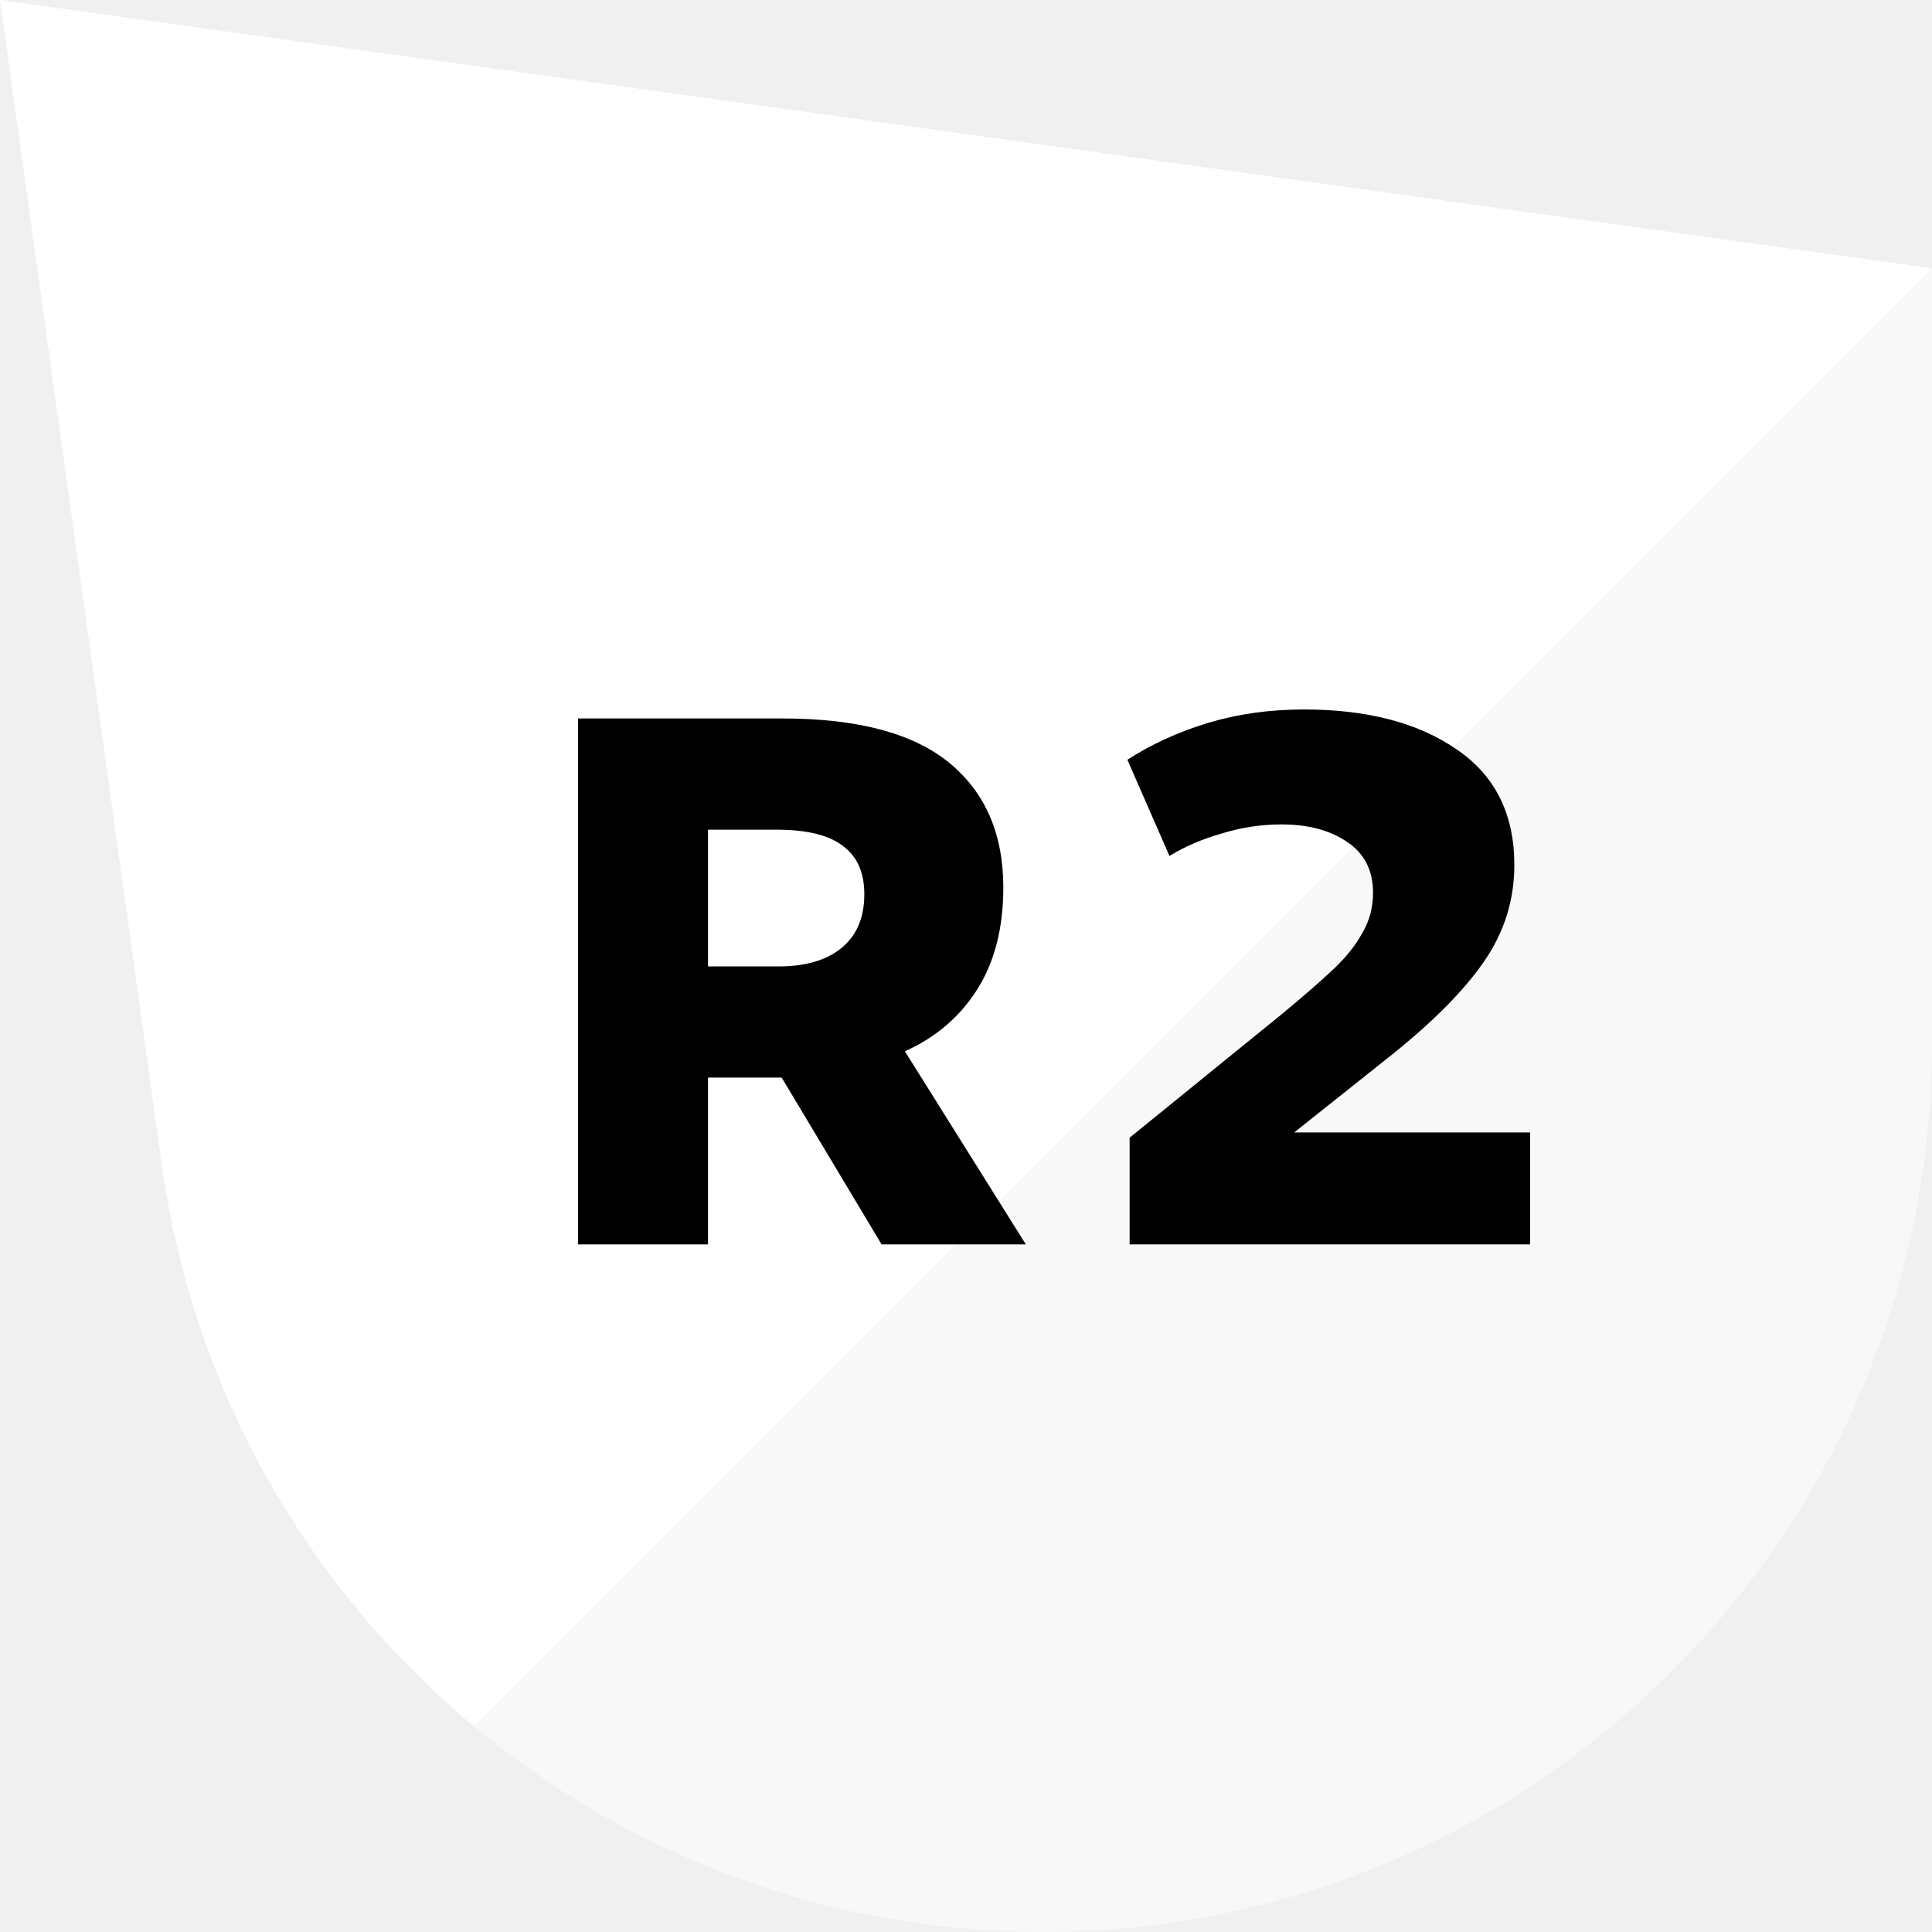
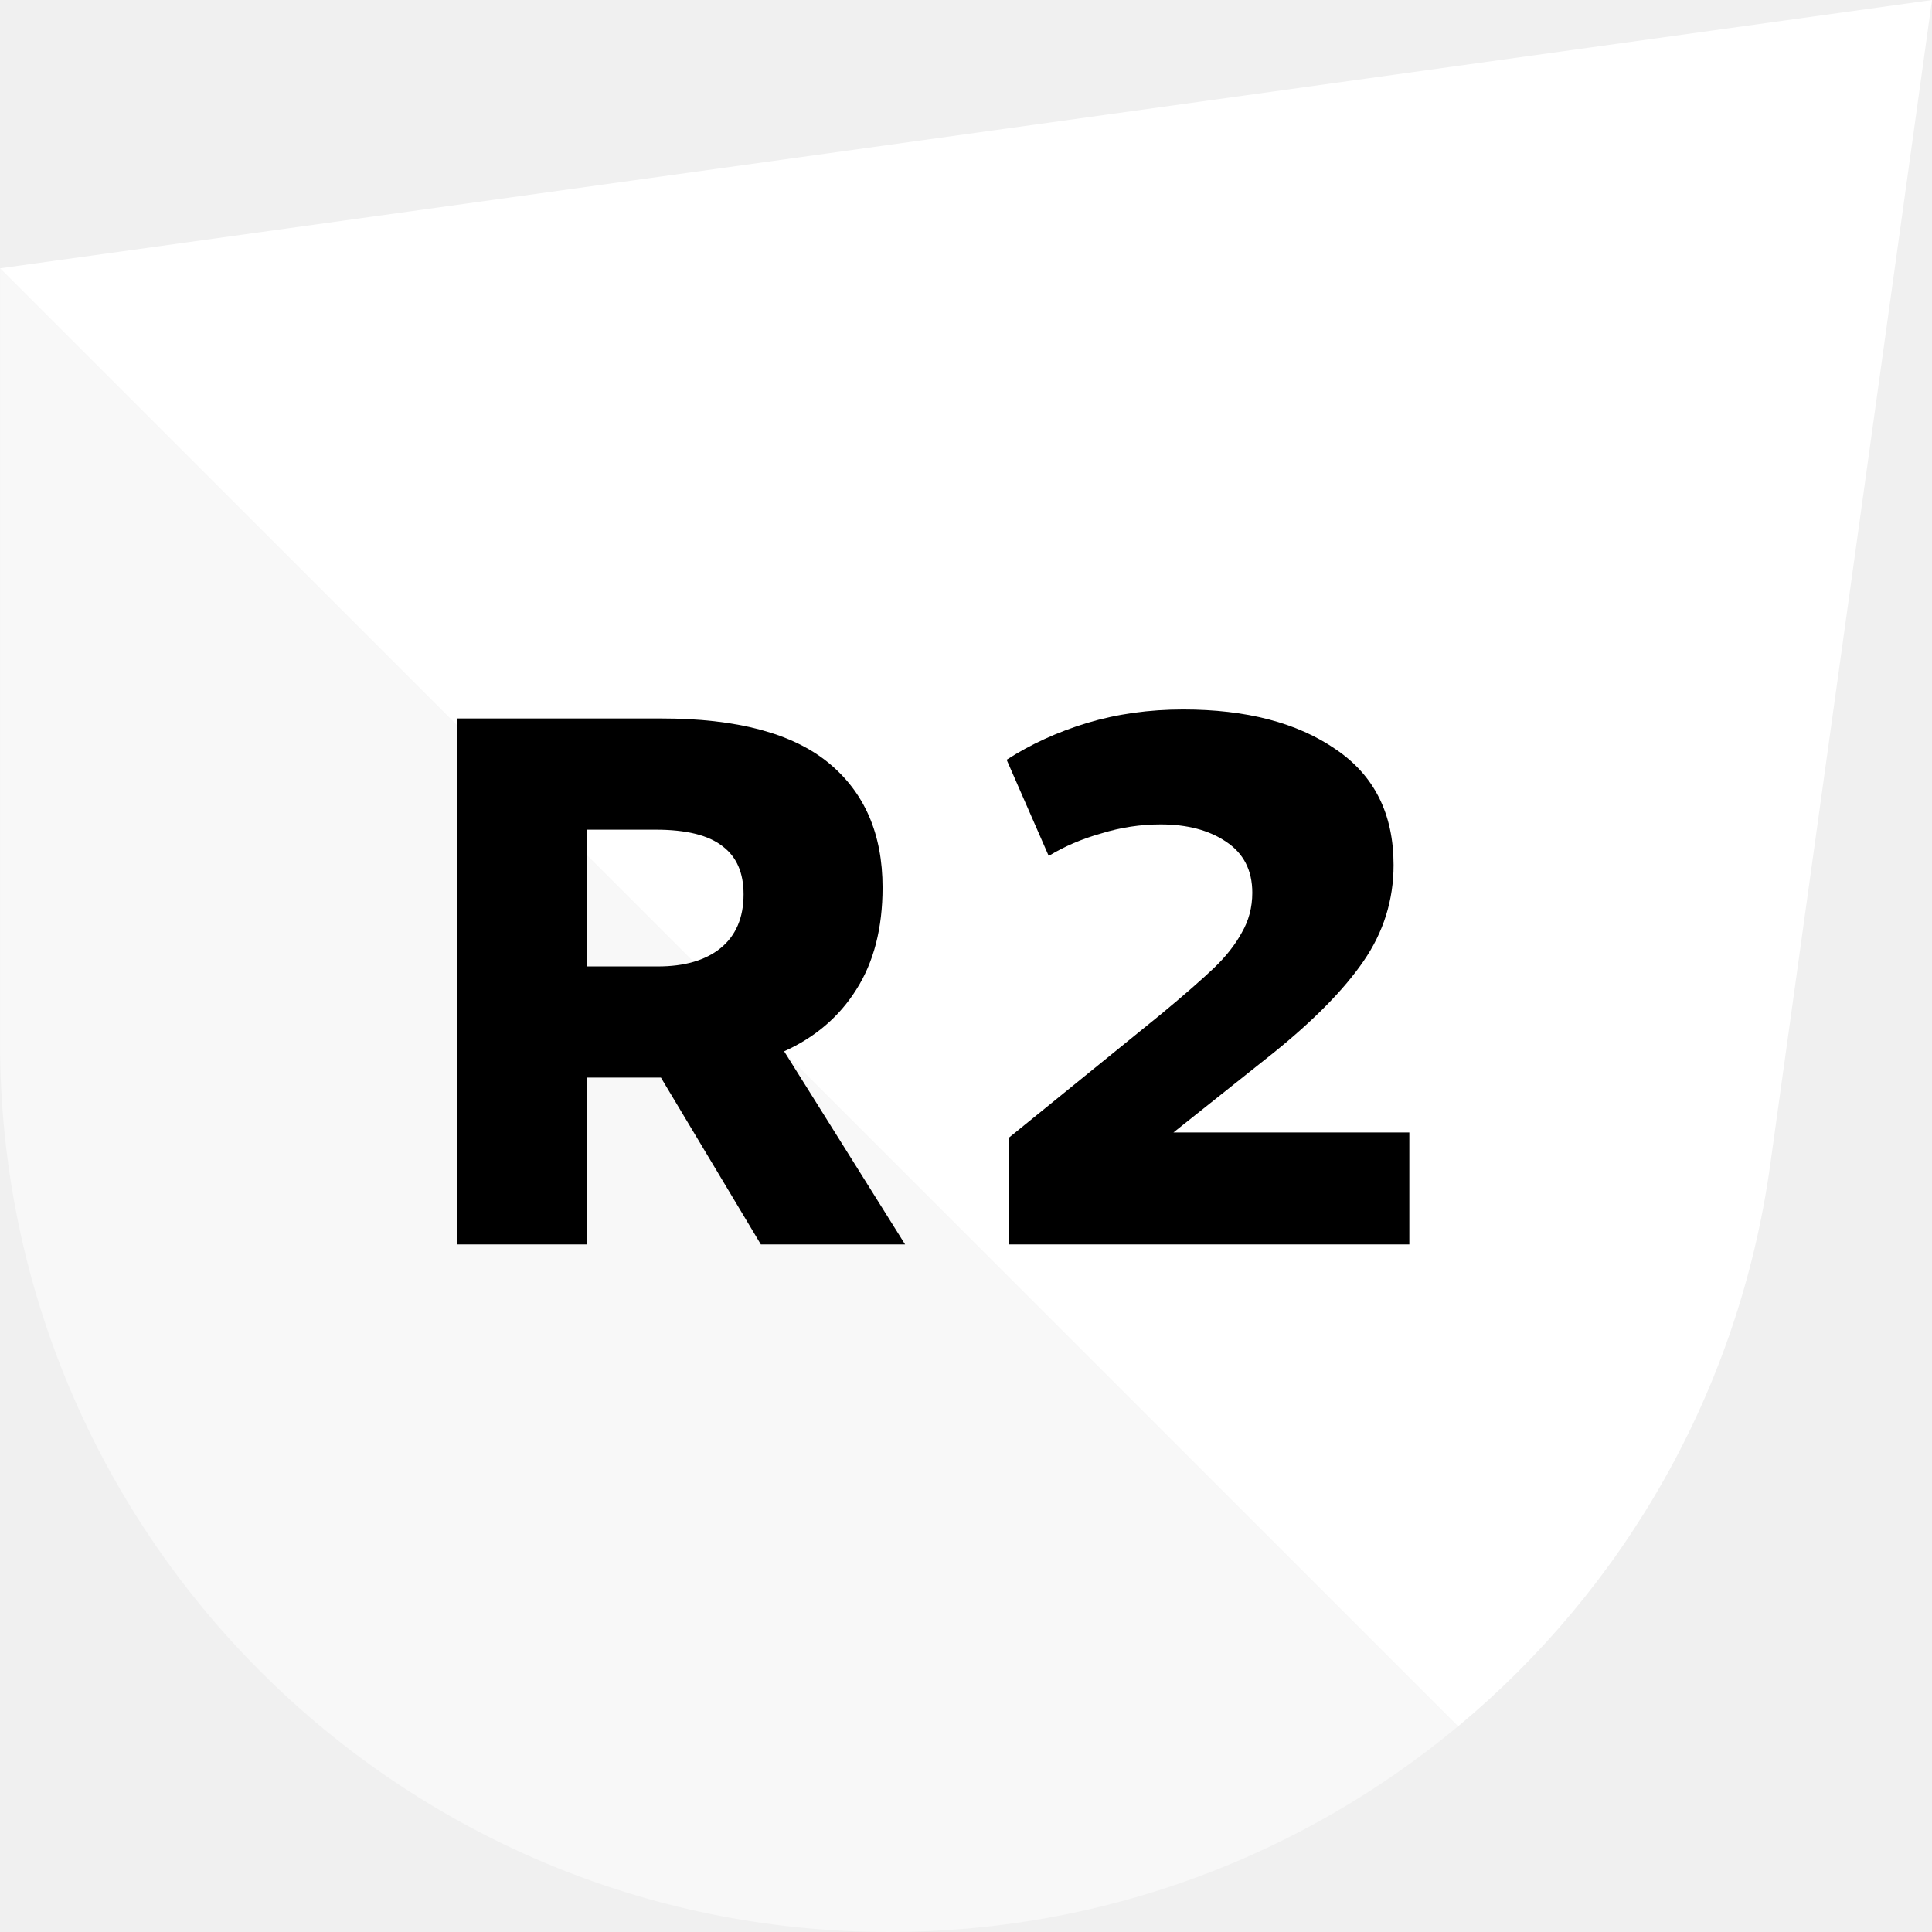
<svg xmlns="http://www.w3.org/2000/svg" width="32" height="32" viewBox="0 0 32 32" fill="none">
-   <g clip-path="url(#clip0_1967:20359)">
-     <path fill-rule="evenodd" clip-rule="evenodd" d="M32 4.444L0 0L2.68 19.296C3.202 23.054 5.113 26.317 7.85 28.594L32 4.444Z" fill="white" />
-     <path opacity="0.5" fill-rule="evenodd" clip-rule="evenodd" d="M7.85 28.594L32 4.444V17.27C32 25.405 25.405 32 17.27 32C13.712 32 10.417 30.73 7.85 28.594Z" fill="white" />
-     <path d="M16.991 20.611H14.602L12.947 17.848H12.76H11.727V20.611H9.574V11.9H12.959C14.204 11.9 15.125 12.145 15.722 12.634C16.319 13.124 16.618 13.812 16.618 14.7C16.618 15.372 16.473 15.936 16.183 16.392C15.9 16.84 15.502 17.181 14.988 17.413L16.991 20.611ZM11.727 13.742V16.007H12.897C13.337 16.007 13.681 15.907 13.93 15.708C14.187 15.501 14.316 15.202 14.316 14.812C14.316 14.455 14.2 14.19 13.967 14.016C13.735 13.833 13.366 13.742 12.86 13.742H11.727Z" fill="black" />
-     <path d="M21.436 18.757H25.343V20.611H18.71V18.844L21.224 16.803C21.614 16.48 21.908 16.222 22.108 16.032C22.307 15.841 22.46 15.646 22.568 15.447C22.684 15.248 22.742 15.028 22.742 14.787C22.742 14.414 22.597 14.132 22.307 13.941C22.024 13.75 21.664 13.655 21.224 13.655C20.892 13.655 20.564 13.704 20.241 13.804C19.917 13.895 19.627 14.02 19.37 14.177L18.673 12.584C19.071 12.327 19.515 12.124 20.004 11.975C20.502 11.825 21.033 11.751 21.597 11.751C22.643 11.751 23.485 11.97 24.123 12.41C24.762 12.842 25.082 13.48 25.082 14.327C25.082 14.907 24.916 15.438 24.584 15.92C24.26 16.392 23.758 16.903 23.078 17.45L21.436 18.757Z" fill="black" />
+   <g clip-path="url(#clip0_1967_20359)">
+     <path fill-rule="evenodd" clip-rule="evenodd" d="M0 4.444L32 0L29.32 19.296C28.798 23.054 26.887 26.317 24.15 28.594L0 4.444Z" fill="white" />
+     <path opacity="0.5" fill-rule="evenodd" clip-rule="evenodd" d="M24.15 28.594L4.95911e-05 4.444V17.27C4.95911e-05 25.405 6.595 32 14.73 32C18.288 32 21.583 30.73 24.15 28.594Z" fill="white" />
+     <path d="M14.991 20.611H12.602L10.947 17.848H10.76H9.727V20.611H7.574V11.9H10.959C12.204 11.9 13.125 12.145 13.722 12.634C14.319 13.124 14.618 13.812 14.618 14.7C14.618 15.372 14.473 15.936 14.182 16.392C13.9 16.84 13.502 17.181 12.988 17.413L14.991 20.611ZM9.727 13.742V16.007H10.897C11.337 16.007 11.681 15.907 11.93 15.708C12.187 15.501 12.316 15.202 12.316 14.812C12.316 14.455 12.2 14.19 11.967 14.016C11.735 13.833 11.366 13.742 10.86 13.742H9.727Z" fill="black" />
+     <path d="M19.436 18.757H23.343V20.611H16.71V18.844L19.224 16.803C19.614 16.48 19.908 16.222 20.108 16.032C20.307 15.841 20.46 15.646 20.568 15.447C20.684 15.248 20.742 15.028 20.742 14.787C20.742 14.414 20.597 14.132 20.307 13.941C20.024 13.75 19.664 13.655 19.224 13.655C18.892 13.655 18.564 13.704 18.241 13.804C17.917 13.895 17.627 14.02 17.37 14.177L16.673 12.584C17.071 12.327 17.515 12.124 18.004 11.975C18.502 11.825 19.033 11.751 19.597 11.751C20.643 11.751 21.485 11.97 22.123 12.41C22.762 12.842 23.082 13.48 23.082 14.327C23.082 14.907 22.916 15.438 22.584 15.92C22.26 16.392 21.758 16.903 21.078 17.45L19.436 18.757Z" fill="black" />
  </g>
  <defs>
-     <clipPath id="clip0_1967:20359">
+     <clipPath id="clip0_1967_20359">
      <rect width="32" height="32" fill="white" />
    </clipPath>
  </defs>
</svg>
